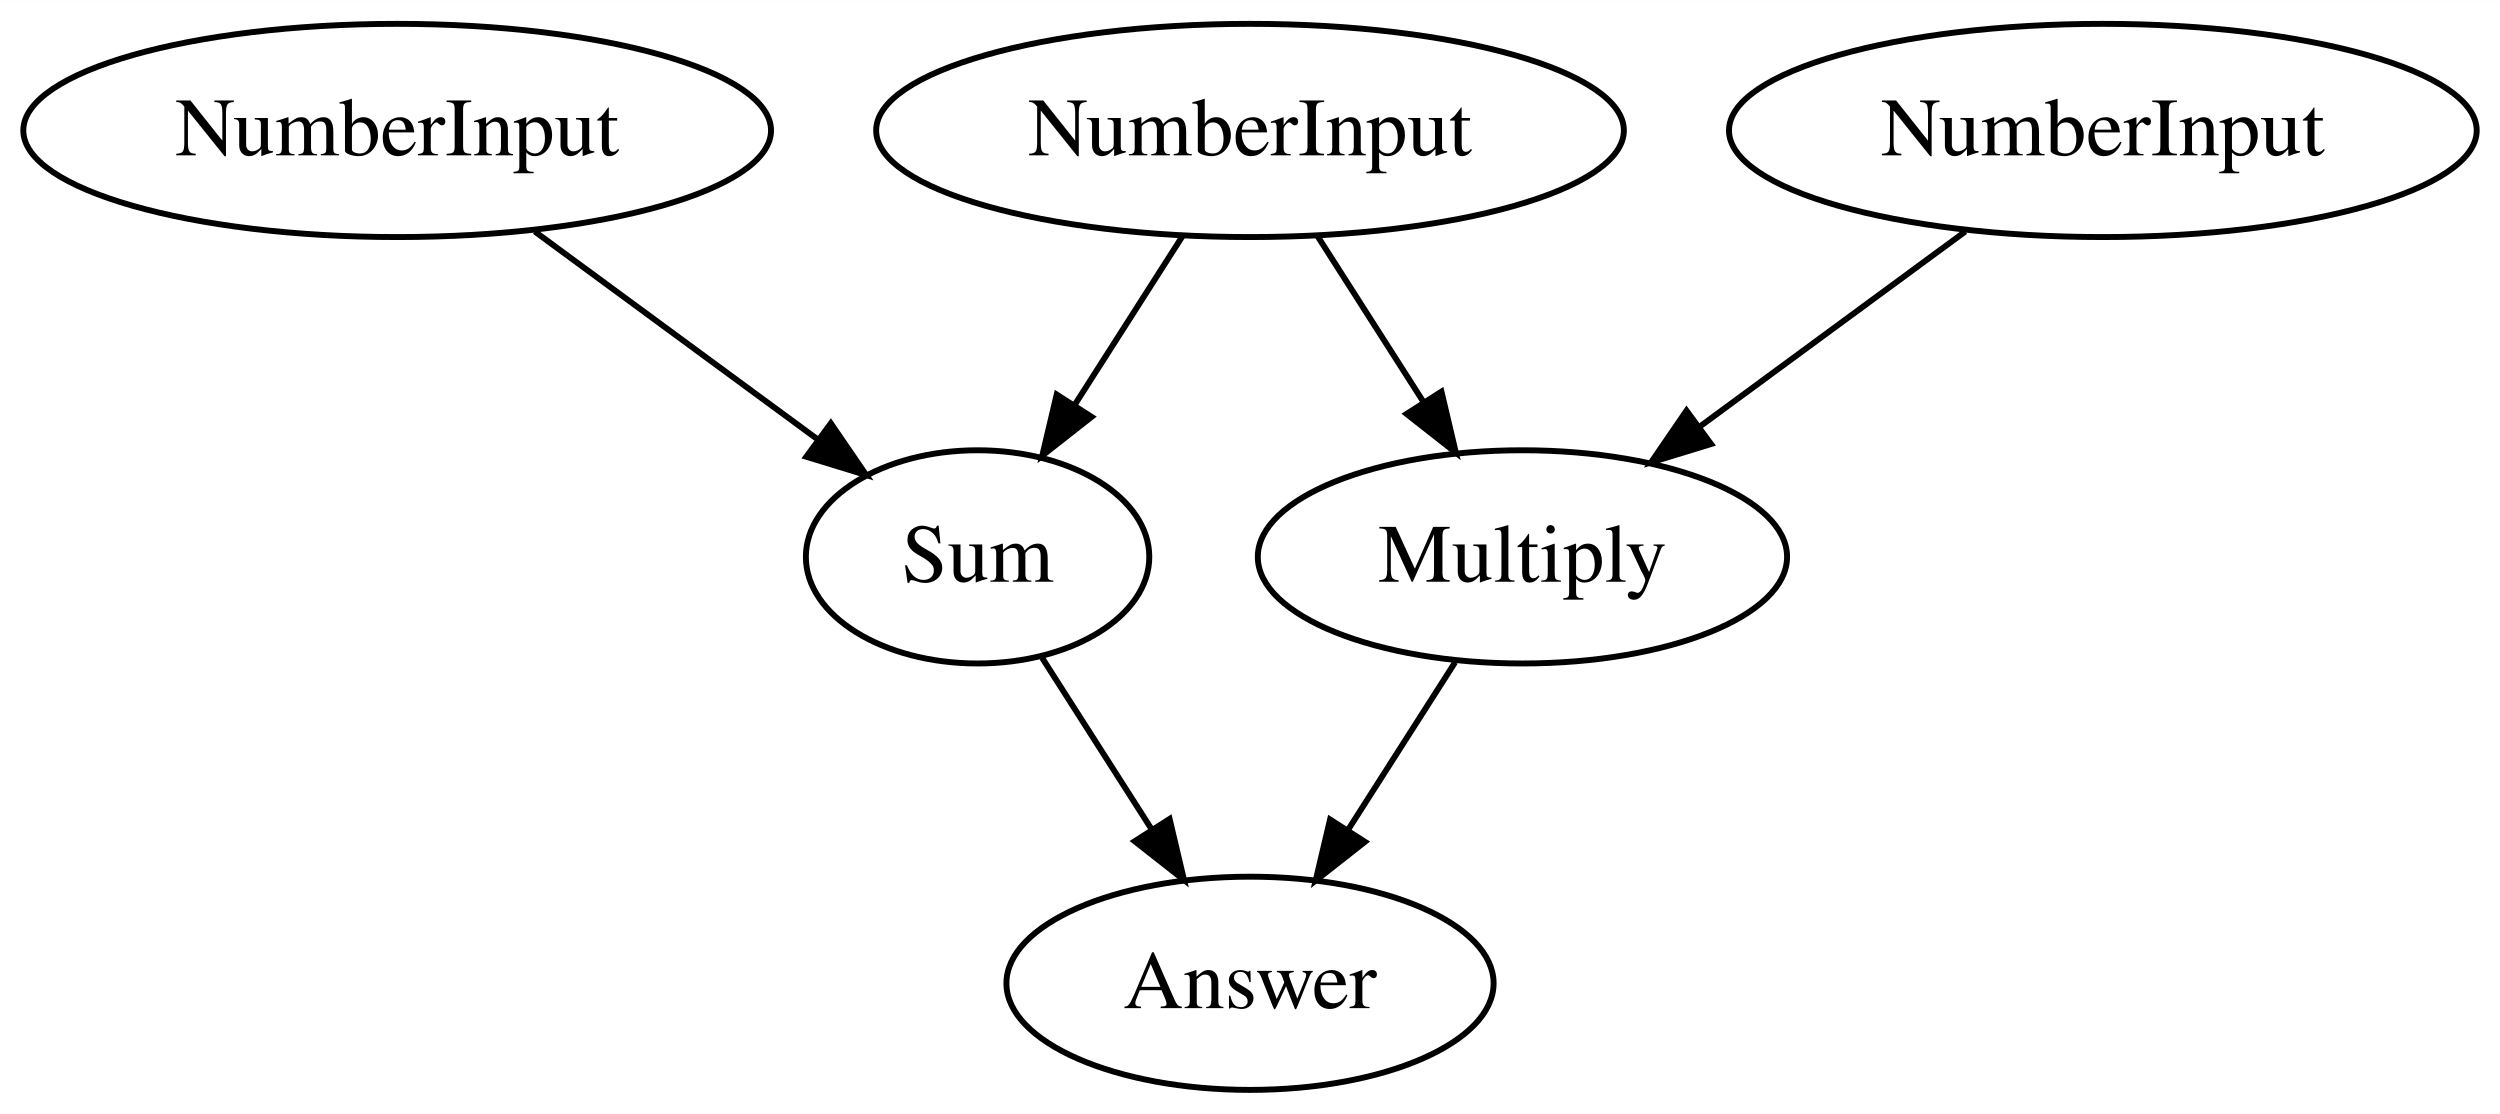
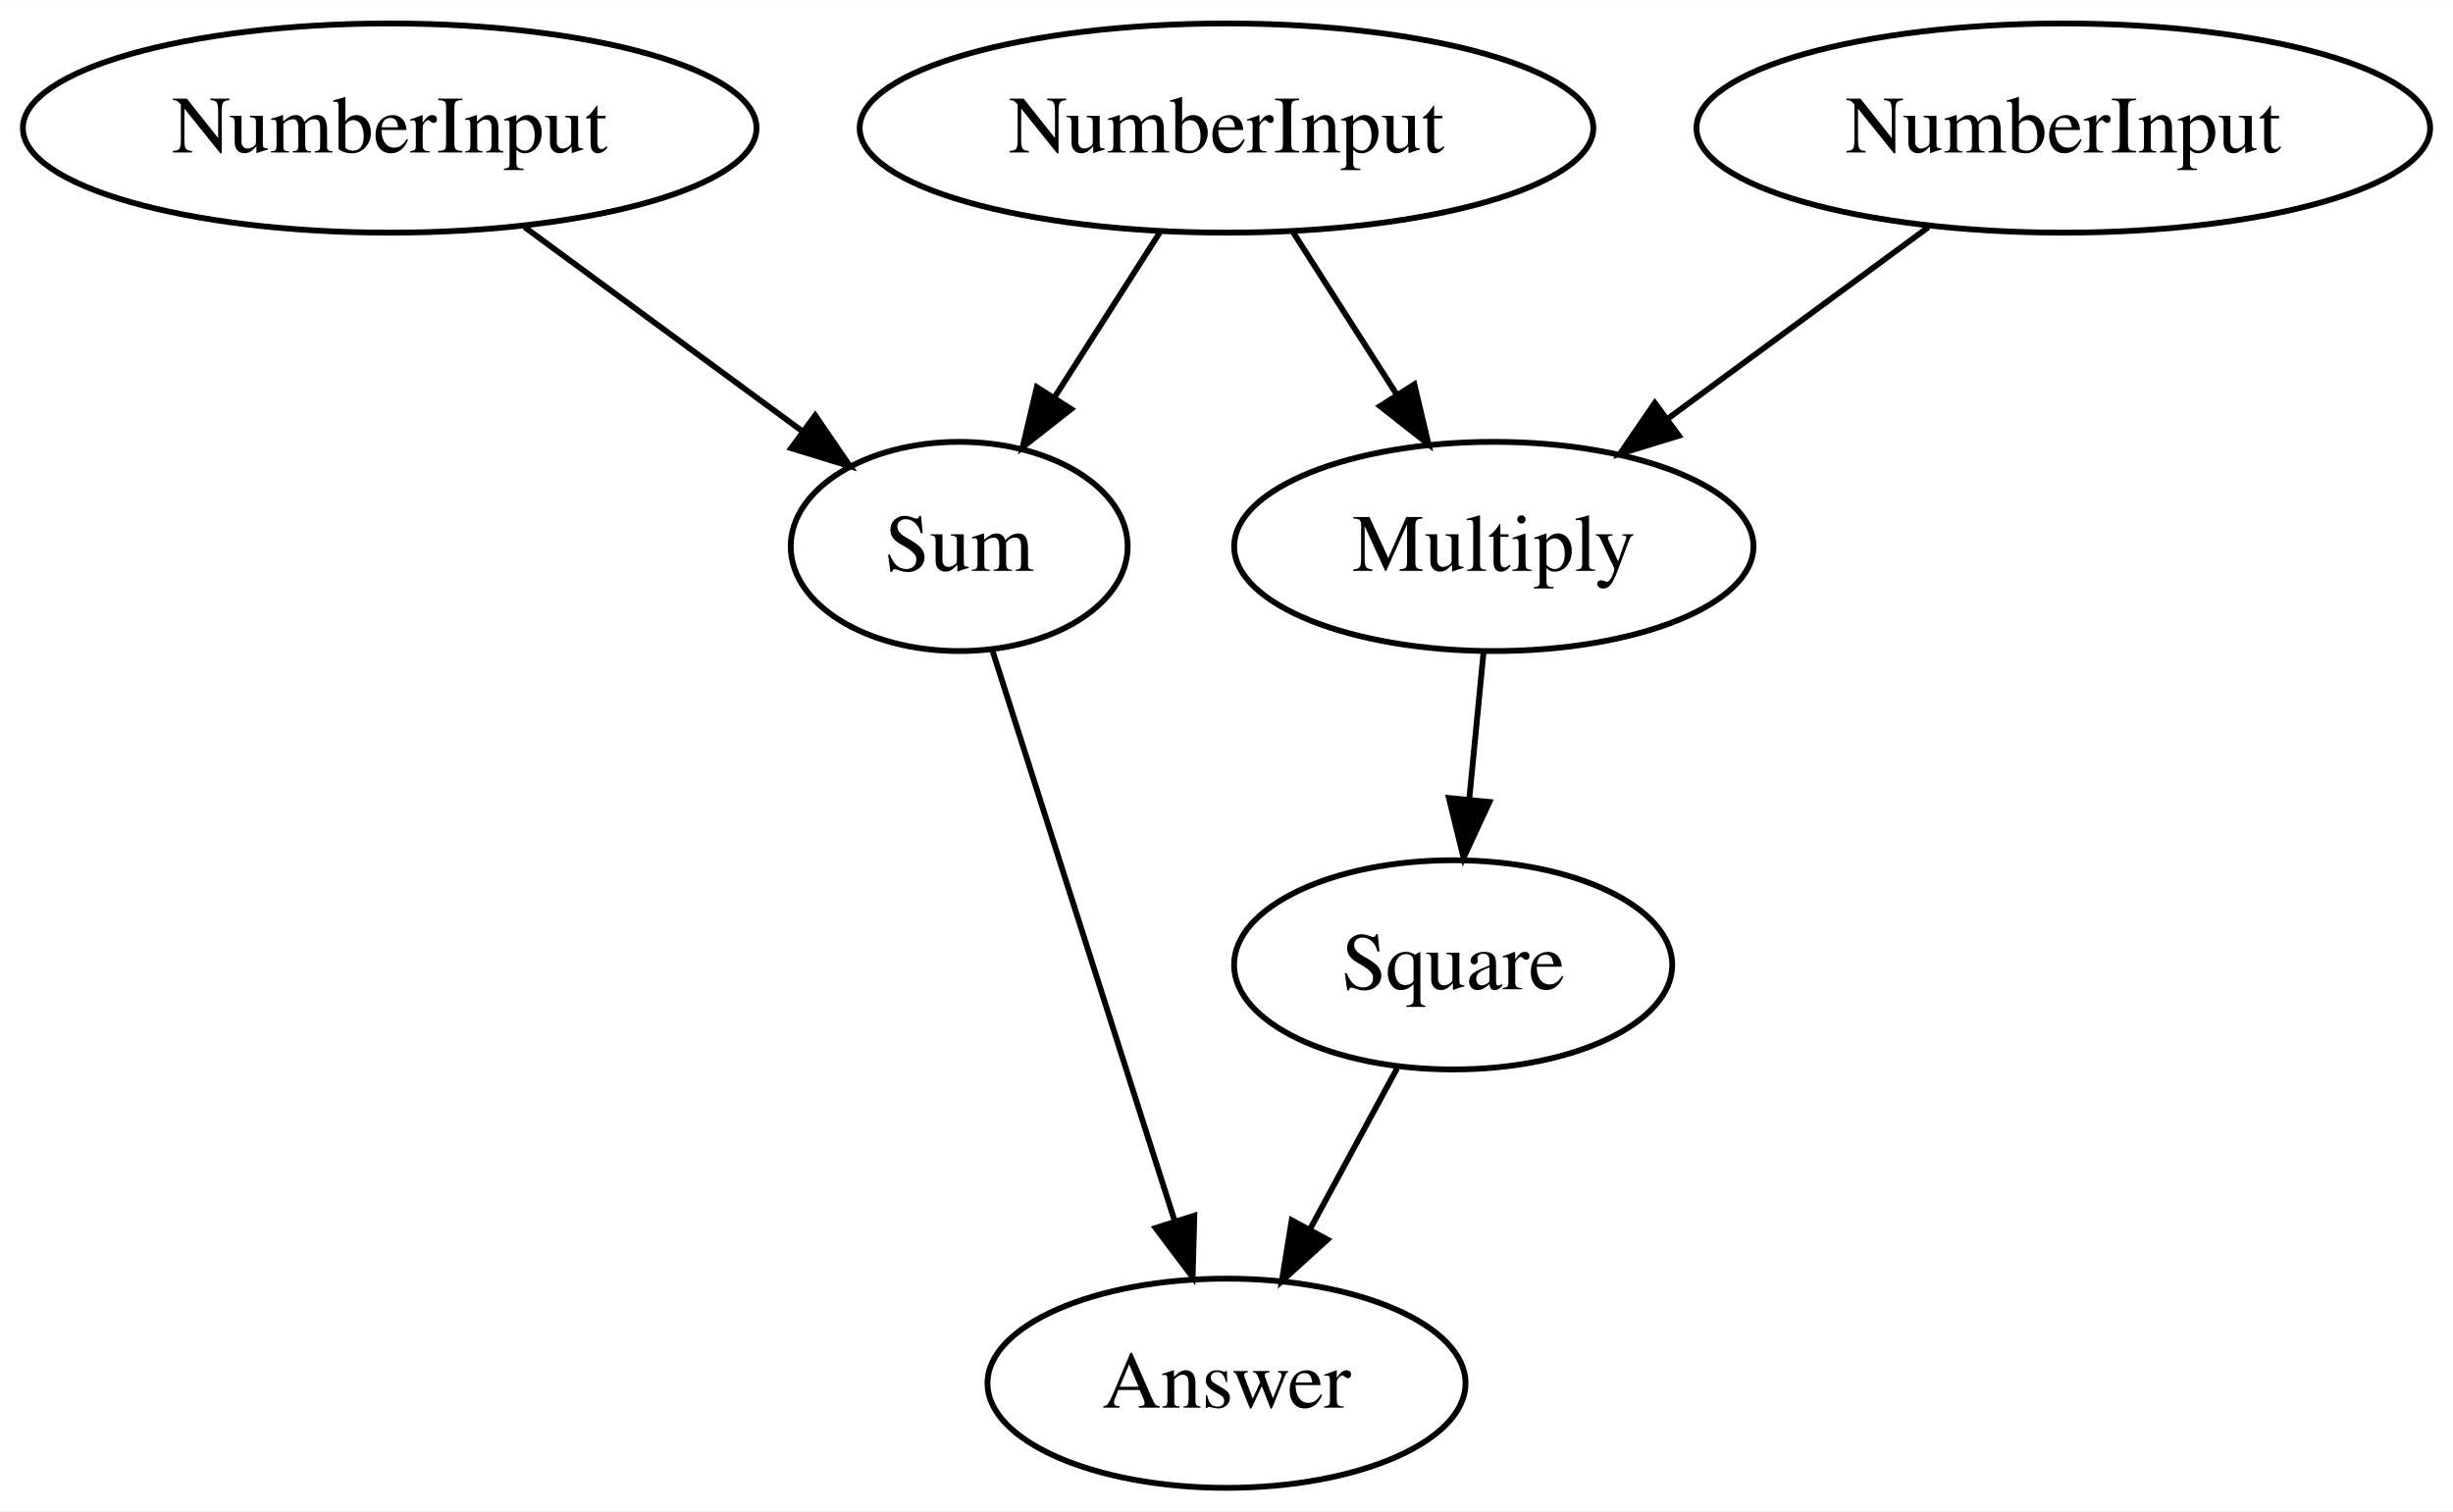
- <svg xmlns="http://www.w3.org/2000/svg" width="422pt" height="188pt" viewBox="0.00 0.00 422.12 188.00">
-   <g id="graph0" class="graph" transform="scale(1 1) rotate(0) translate(4 184)">
-     <polygon fill="#ffffff" stroke="transparent" points="-4,4 -4,-184 418.125,-184 418.125,4 -4,4" />
+ <svg xmlns="http://www.w3.org/2000/svg" width="422pt" height="260pt" viewBox="0.00 0.00 422.12 260.00">
+   <g id="graph0" class="graph" transform="scale(1 1) rotate(0) translate(4 256)">
+     <polygon fill="#ffffff" stroke="transparent" points="-4,4 -4,-256 418.125,-256 418.125,4 -4,4" />
    <g id="node1" class="node">
+       <ellipse fill="none" stroke="#000000" cx="207.062" cy="-234" rx="63.125" ry="18" />
+       <text text-anchor="middle" x="207.062" y="-229.8" font-family="Times,serif" font-size="14.00" fill="#000000">NumberInput</text>
+     </g>
+     <g id="node4" class="node">
+       <ellipse fill="none" stroke="#000000" cx="161.062" cy="-162" rx="28.993" ry="18" />
+       <text text-anchor="middle" x="161.062" y="-157.8" font-family="Times,serif" font-size="14.00" fill="#000000">Sum</text>
+     </g>
+     <g id="edge1" class="edge">
+       <path fill="none" stroke="#000000" d="M195.691,-216.202C190.208,-207.619 183.526,-197.161 177.501,-187.73" />
+       <polygon fill="#000000" stroke="#000000" points="180.319,-185.64 171.986,-179.097 174.42,-189.409 180.319,-185.64" />
+     </g>
+     <g id="node5" class="node">
+       <ellipse fill="none" stroke="#000000" cx="253.062" cy="-162" rx="44.682" ry="18" />
+       <text text-anchor="middle" x="253.062" y="-157.8" font-family="Times,serif" font-size="14.00" fill="#000000">Multiply</text>
+     </g>
+     <g id="edge3" class="edge">
+       <path fill="none" stroke="#000000" d="M218.433,-216.202C223.837,-207.745 230.402,-197.469 236.357,-188.147" />
+       <polygon fill="#000000" stroke="#000000" points="239.388,-189.904 241.822,-179.593 233.489,-186.136 239.388,-189.904" />
+     </g>
+     <g id="node2" class="node">
+       <ellipse fill="none" stroke="#000000" cx="63.062" cy="-234" rx="63.125" ry="18" />
+       <text text-anchor="middle" x="63.062" y="-229.8" font-family="Times,serif" font-size="14.00" fill="#000000">NumberInput</text>
+     </g>
+     <g id="edge2" class="edge">
+       <path fill="none" stroke="#000000" d="M86.287,-216.937C100.576,-206.439 118.954,-192.937 133.914,-181.946" />
+       <polygon fill="#000000" stroke="#000000" points="136.284,-184.548 142.27,-175.806 132.139,-178.907 136.284,-184.548" />
+     </g>
+     <g id="node3" class="node">
+       <ellipse fill="none" stroke="#000000" cx="351.062" cy="-234" rx="63.125" ry="18" />
+       <text text-anchor="middle" x="351.062" y="-229.8" font-family="Times,serif" font-size="14.00" fill="#000000">NumberInput</text>
+     </g>
+     <g id="edge4" class="edge">
+       <path fill="none" stroke="#000000" d="M327.838,-216.937C314.4,-207.065 297.347,-194.536 282.921,-183.937" />
+       <polygon fill="#000000" stroke="#000000" points="284.909,-181.054 274.777,-177.954 280.764,-186.695 284.909,-181.054" />
+     </g>
+     <g id="node7" class="node">
      <ellipse fill="none" stroke="#000000" cx="207.062" cy="-18" rx="41.13" ry="18" />
      <text text-anchor="middle" x="207.062" y="-13.8" font-family="Times,serif" font-size="14.00" fill="#000000">Answer</text>
    </g>
-     <g id="node2" class="node">
-       <ellipse fill="none" stroke="#000000" cx="161.062" cy="-90" rx="28.993" ry="18" />
-       <text text-anchor="middle" x="161.062" y="-85.8" font-family="Times,serif" font-size="14.00" fill="#000000">Sum</text>
+     <g id="edge6" class="edge">
+       <path fill="none" stroke="#000000" d="M166.703,-144.343C174.557,-119.754 188.87,-74.951 198.169,-45.84" />
+       <polygon fill="#000000" stroke="#000000" points="201.522,-46.847 201.231,-36.256 194.853,-44.717 201.522,-46.847" />
+     </g>
+     <g id="node6" class="node">
+       <ellipse fill="none" stroke="#000000" cx="246.062" cy="-90" rx="37.701" ry="18" />
+       <text text-anchor="middle" x="246.062" y="-85.8" font-family="Times,serif" font-size="14.00" fill="#000000">Square</text>
    </g>
    <g id="edge5" class="edge">
-       <path fill="none" stroke="#000000" d="M171.964,-72.937C177.496,-64.277 184.335,-53.573 190.502,-43.921" />
-       <polygon fill="#000000" stroke="#000000" points="193.485,-45.752 195.92,-35.441 187.586,-41.983 193.485,-45.752" />
+       <path fill="none" stroke="#000000" d="M251.296,-143.831C250.547,-136.131 249.657,-126.974 248.825,-118.417" />
+       <polygon fill="#000000" stroke="#000000" points="252.304,-118.028 247.852,-108.413 245.337,-118.705 252.304,-118.028" />
    </g>
-     <g id="node3" class="node">
-       <ellipse fill="none" stroke="#000000" cx="207.062" cy="-162" rx="63.125" ry="18" />
-       <text text-anchor="middle" x="207.062" y="-157.8" font-family="Times,serif" font-size="14.00" fill="#000000">NumberInput</text>
-     </g>
-     <g id="edge1" class="edge">
-       <path fill="none" stroke="#000000" d="M195.691,-144.202C190.208,-135.619 183.526,-125.161 177.501,-115.73" />
-       <polygon fill="#000000" stroke="#000000" points="180.319,-113.64 171.986,-107.097 174.42,-117.409 180.319,-113.64" />
-     </g>
-     <g id="node5" class="node">
-       <ellipse fill="none" stroke="#000000" cx="253.062" cy="-90" rx="44.682" ry="18" />
-       <text text-anchor="middle" x="253.062" y="-85.8" font-family="Times,serif" font-size="14.00" fill="#000000">Multiply</text>
-     </g>
-     <g id="edge3" class="edge">
-       <path fill="none" stroke="#000000" d="M218.433,-144.202C223.837,-135.745 230.402,-125.469 236.357,-116.147" />
-       <polygon fill="#000000" stroke="#000000" points="239.388,-117.904 241.822,-107.593 233.489,-114.136 239.388,-117.904" />
-     </g>
-     <g id="node4" class="node">
-       <ellipse fill="none" stroke="#000000" cx="63.062" cy="-162" rx="63.125" ry="18" />
-       <text text-anchor="middle" x="63.062" y="-157.8" font-family="Times,serif" font-size="14.00" fill="#000000">NumberInput</text>
-     </g>
-     <g id="edge2" class="edge">
-       <path fill="none" stroke="#000000" d="M86.287,-144.937C100.576,-134.439 118.954,-120.937 133.914,-109.946" />
-       <polygon fill="#000000" stroke="#000000" points="136.284,-112.548 142.27,-103.806 132.139,-106.907 136.284,-112.548" />
-     </g>
-     <g id="edge6" class="edge">
-       <path fill="none" stroke="#000000" d="M241.691,-72.202C236.248,-63.682 229.625,-53.315 223.634,-43.938" />
-       <polygon fill="#000000" stroke="#000000" points="226.477,-41.887 218.144,-35.345 220.578,-45.656 226.477,-41.887" />
-     </g>
-     <g id="node6" class="node">
-       <ellipse fill="none" stroke="#000000" cx="351.062" cy="-162" rx="63.125" ry="18" />
-       <text text-anchor="middle" x="351.062" y="-157.8" font-family="Times,serif" font-size="14.00" fill="#000000">NumberInput</text>
-     </g>
-     <g id="edge4" class="edge">
-       <path fill="none" stroke="#000000" d="M327.838,-144.937C314.4,-135.065 297.347,-122.536 282.921,-111.937" />
-       <polygon fill="#000000" stroke="#000000" points="284.909,-109.054 274.777,-105.954 280.764,-114.695 284.909,-109.054" />
+     <g id="edge7" class="edge">
+       <path fill="none" stroke="#000000" d="M236.422,-72.202C231.888,-63.832 226.389,-53.68 221.382,-44.436" />
+       <polygon fill="#000000" stroke="#000000" points="224.432,-42.719 216.592,-35.593 218.277,-46.053 224.432,-42.719" />
    </g>
  </g>
</svg>
